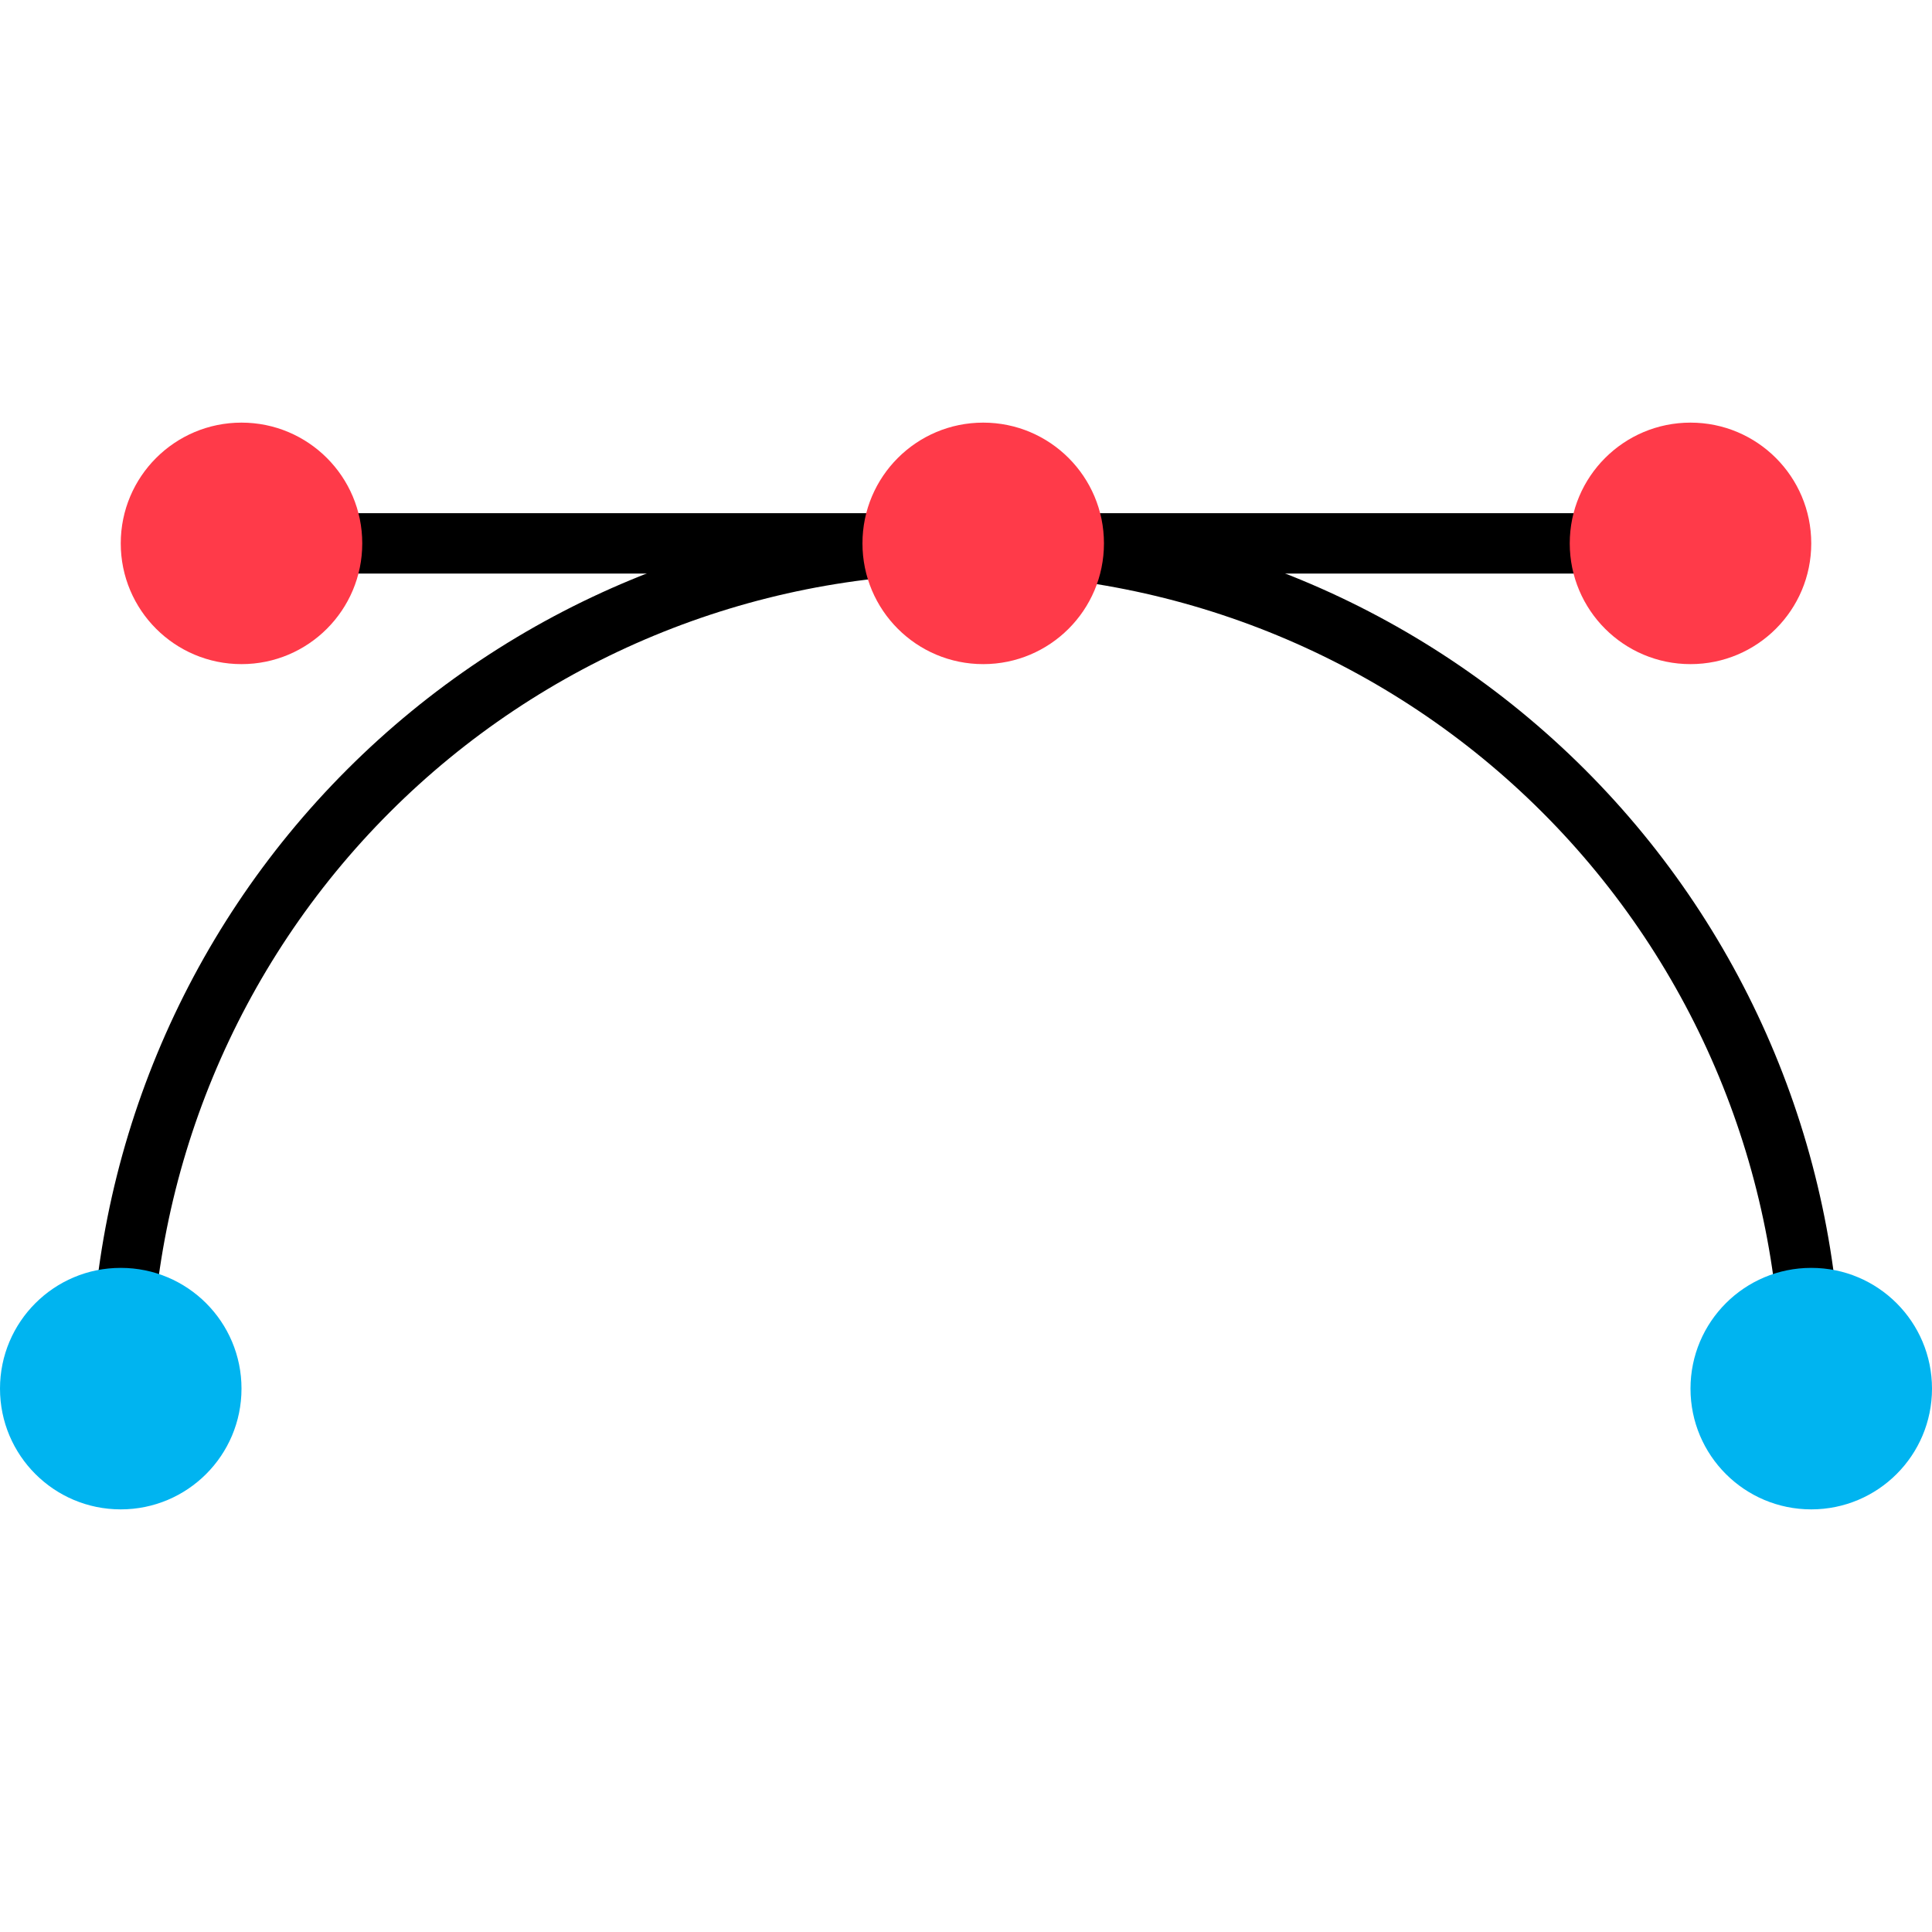
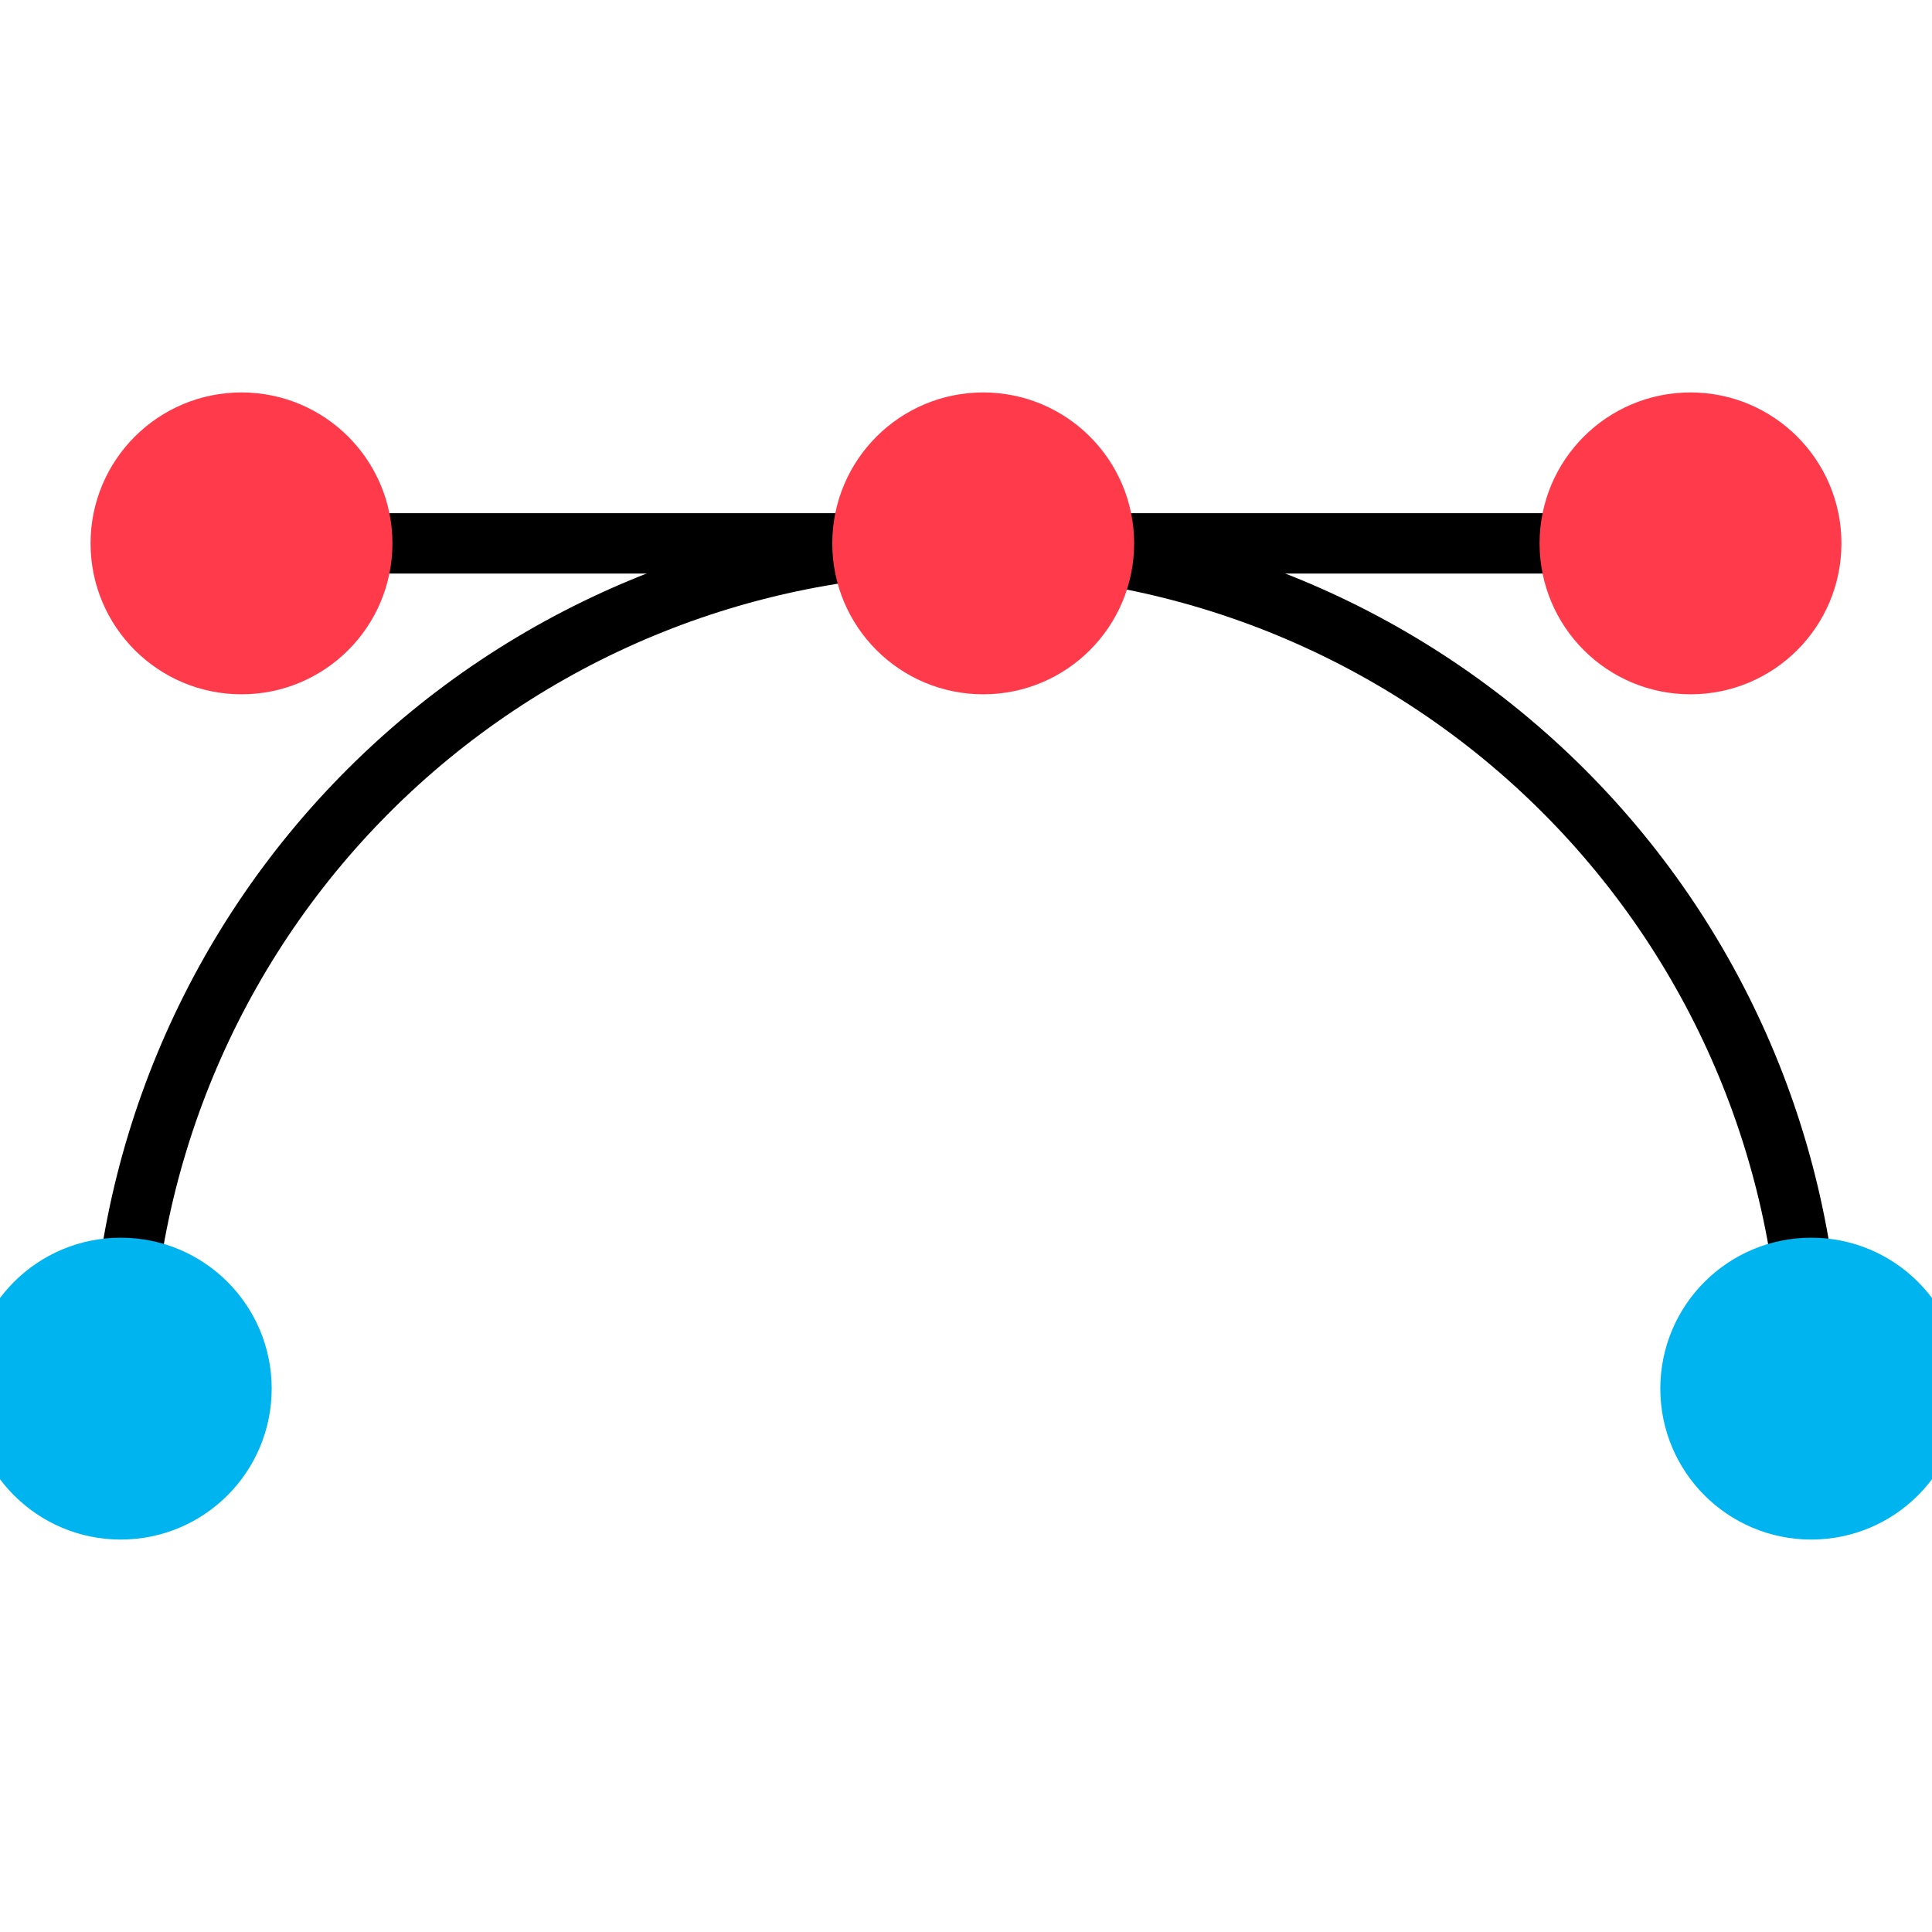
<svg xmlns="http://www.w3.org/2000/svg" fill="none" height="32" viewBox="0 0 32 32" width="32">
  <path d="m30 23c0-3.713-1.475-7.274-4.101-9.899s-6.186-4.101-9.899-4.101-7.274 1.475-9.899 4.101c-2.626 2.626-4.101 6.186-4.101 9.899" stroke="currentColor" stroke-miterlimit="10" />
  <path d="m4 9h24" stroke="currentColor" stroke-miterlimit="10" />
-   <g fill="#ff3a49">
+   <g fill="#ff3a4b" stroke="#ff3a4b">
    <path d="m4 11c1.105 0 2-.895 2-2 0-1.105-.895-2-2-2s-2 .895-2 2c0 1.105.895 2 2 2z" />
    <path d="m28 11c1.105 0 2-.895 2-2 0-1.105-.895-2-2-2s-2 .895-2 2c0 1.105.895 2 2 2z" />
    <path d="m16.285 11c1.105 0 2-.895 2-2 0-1.105-.895-2-2-2-1.105 0-2 .895-2 2 0 1.105.895 2 2 2z" />
  </g>
-   <path d="m30 25c1.105 0 2-.895 2-2s-.895-2-2-2-2 .895-2 2 .895 2 2 2z" fill="#00b4f0" />
-   <path d="m2 25c1.105 0 2-.895 2-2s-.895-2-2-2c-1.105 0-2 .895-2 2s.895 2 2 2z" fill="#00b4f0" />
+   <path d="m30 25c1.105 0 2-.895 2-2s-.895-2-2-2-2 .895-2 2 .895 2 2 2z" fill="#00b4f0" stroke="#00b4f0" />
+   <path d="m2 25c1.105 0 2-.895 2-2s-.895-2-2-2c-1.105 0-2 .895-2 2s.895 2 2 2z" fill="#00b4f0" stroke="#00b4f0" />
</svg>
